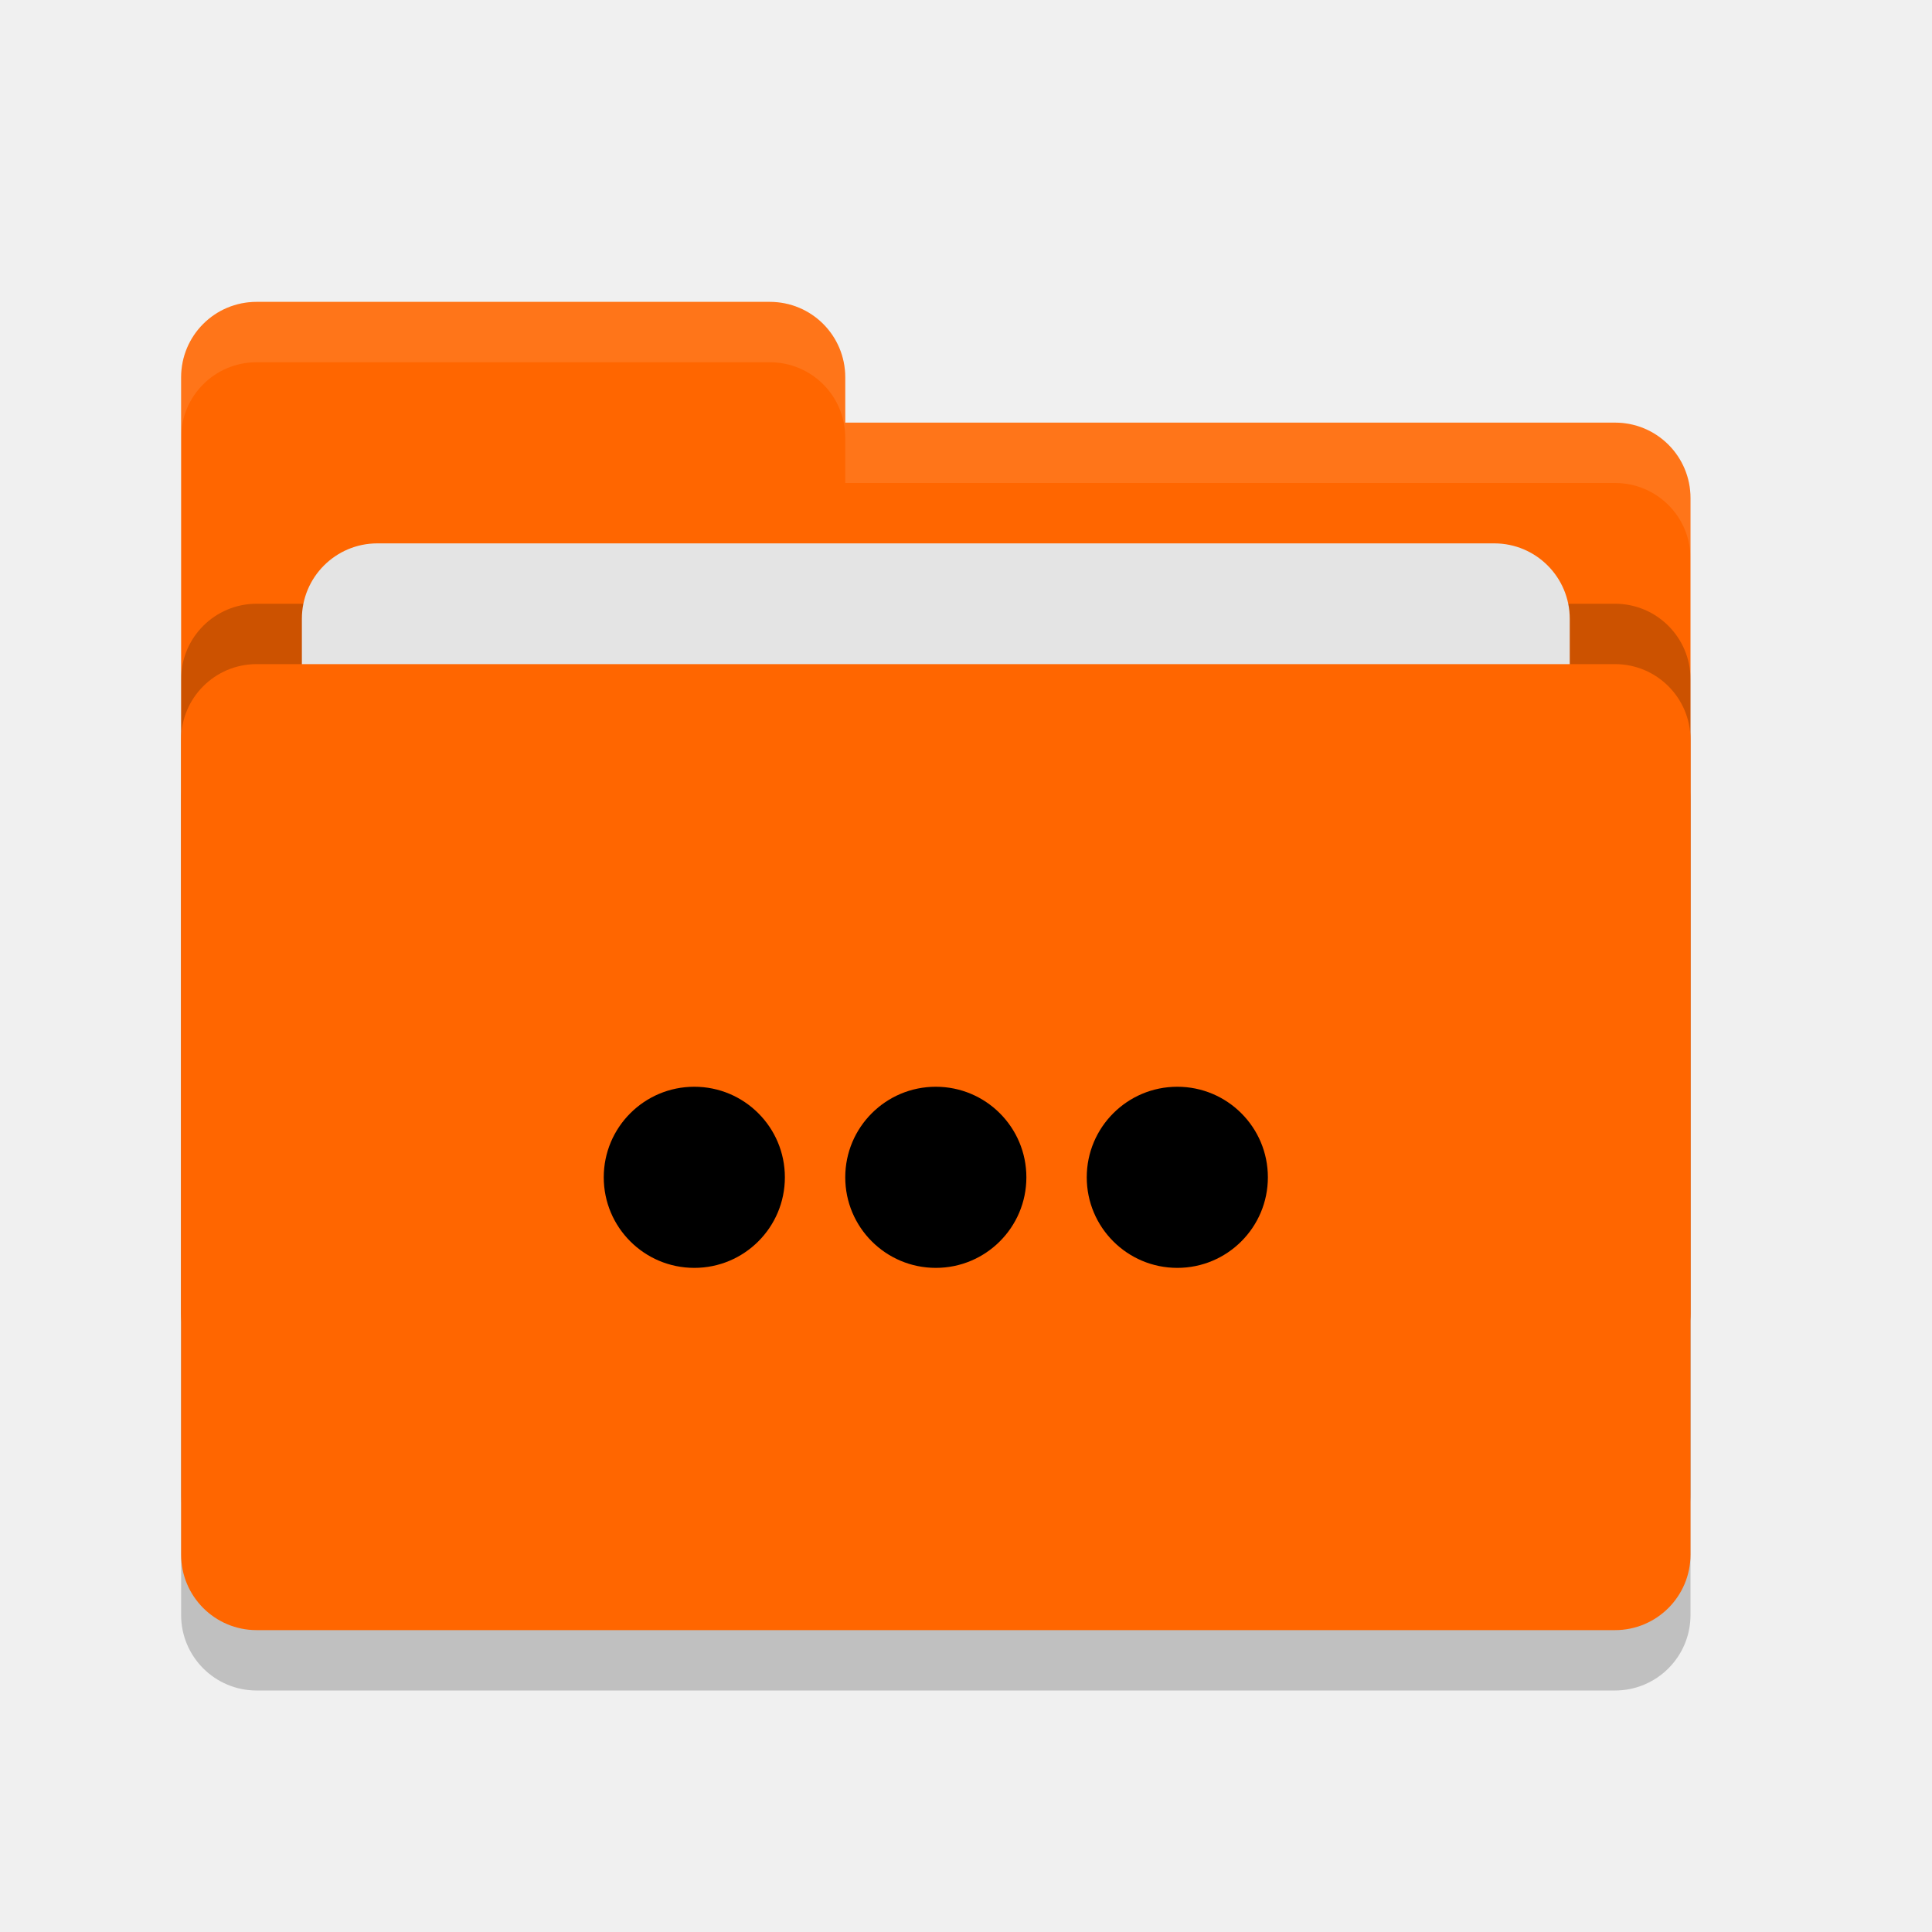
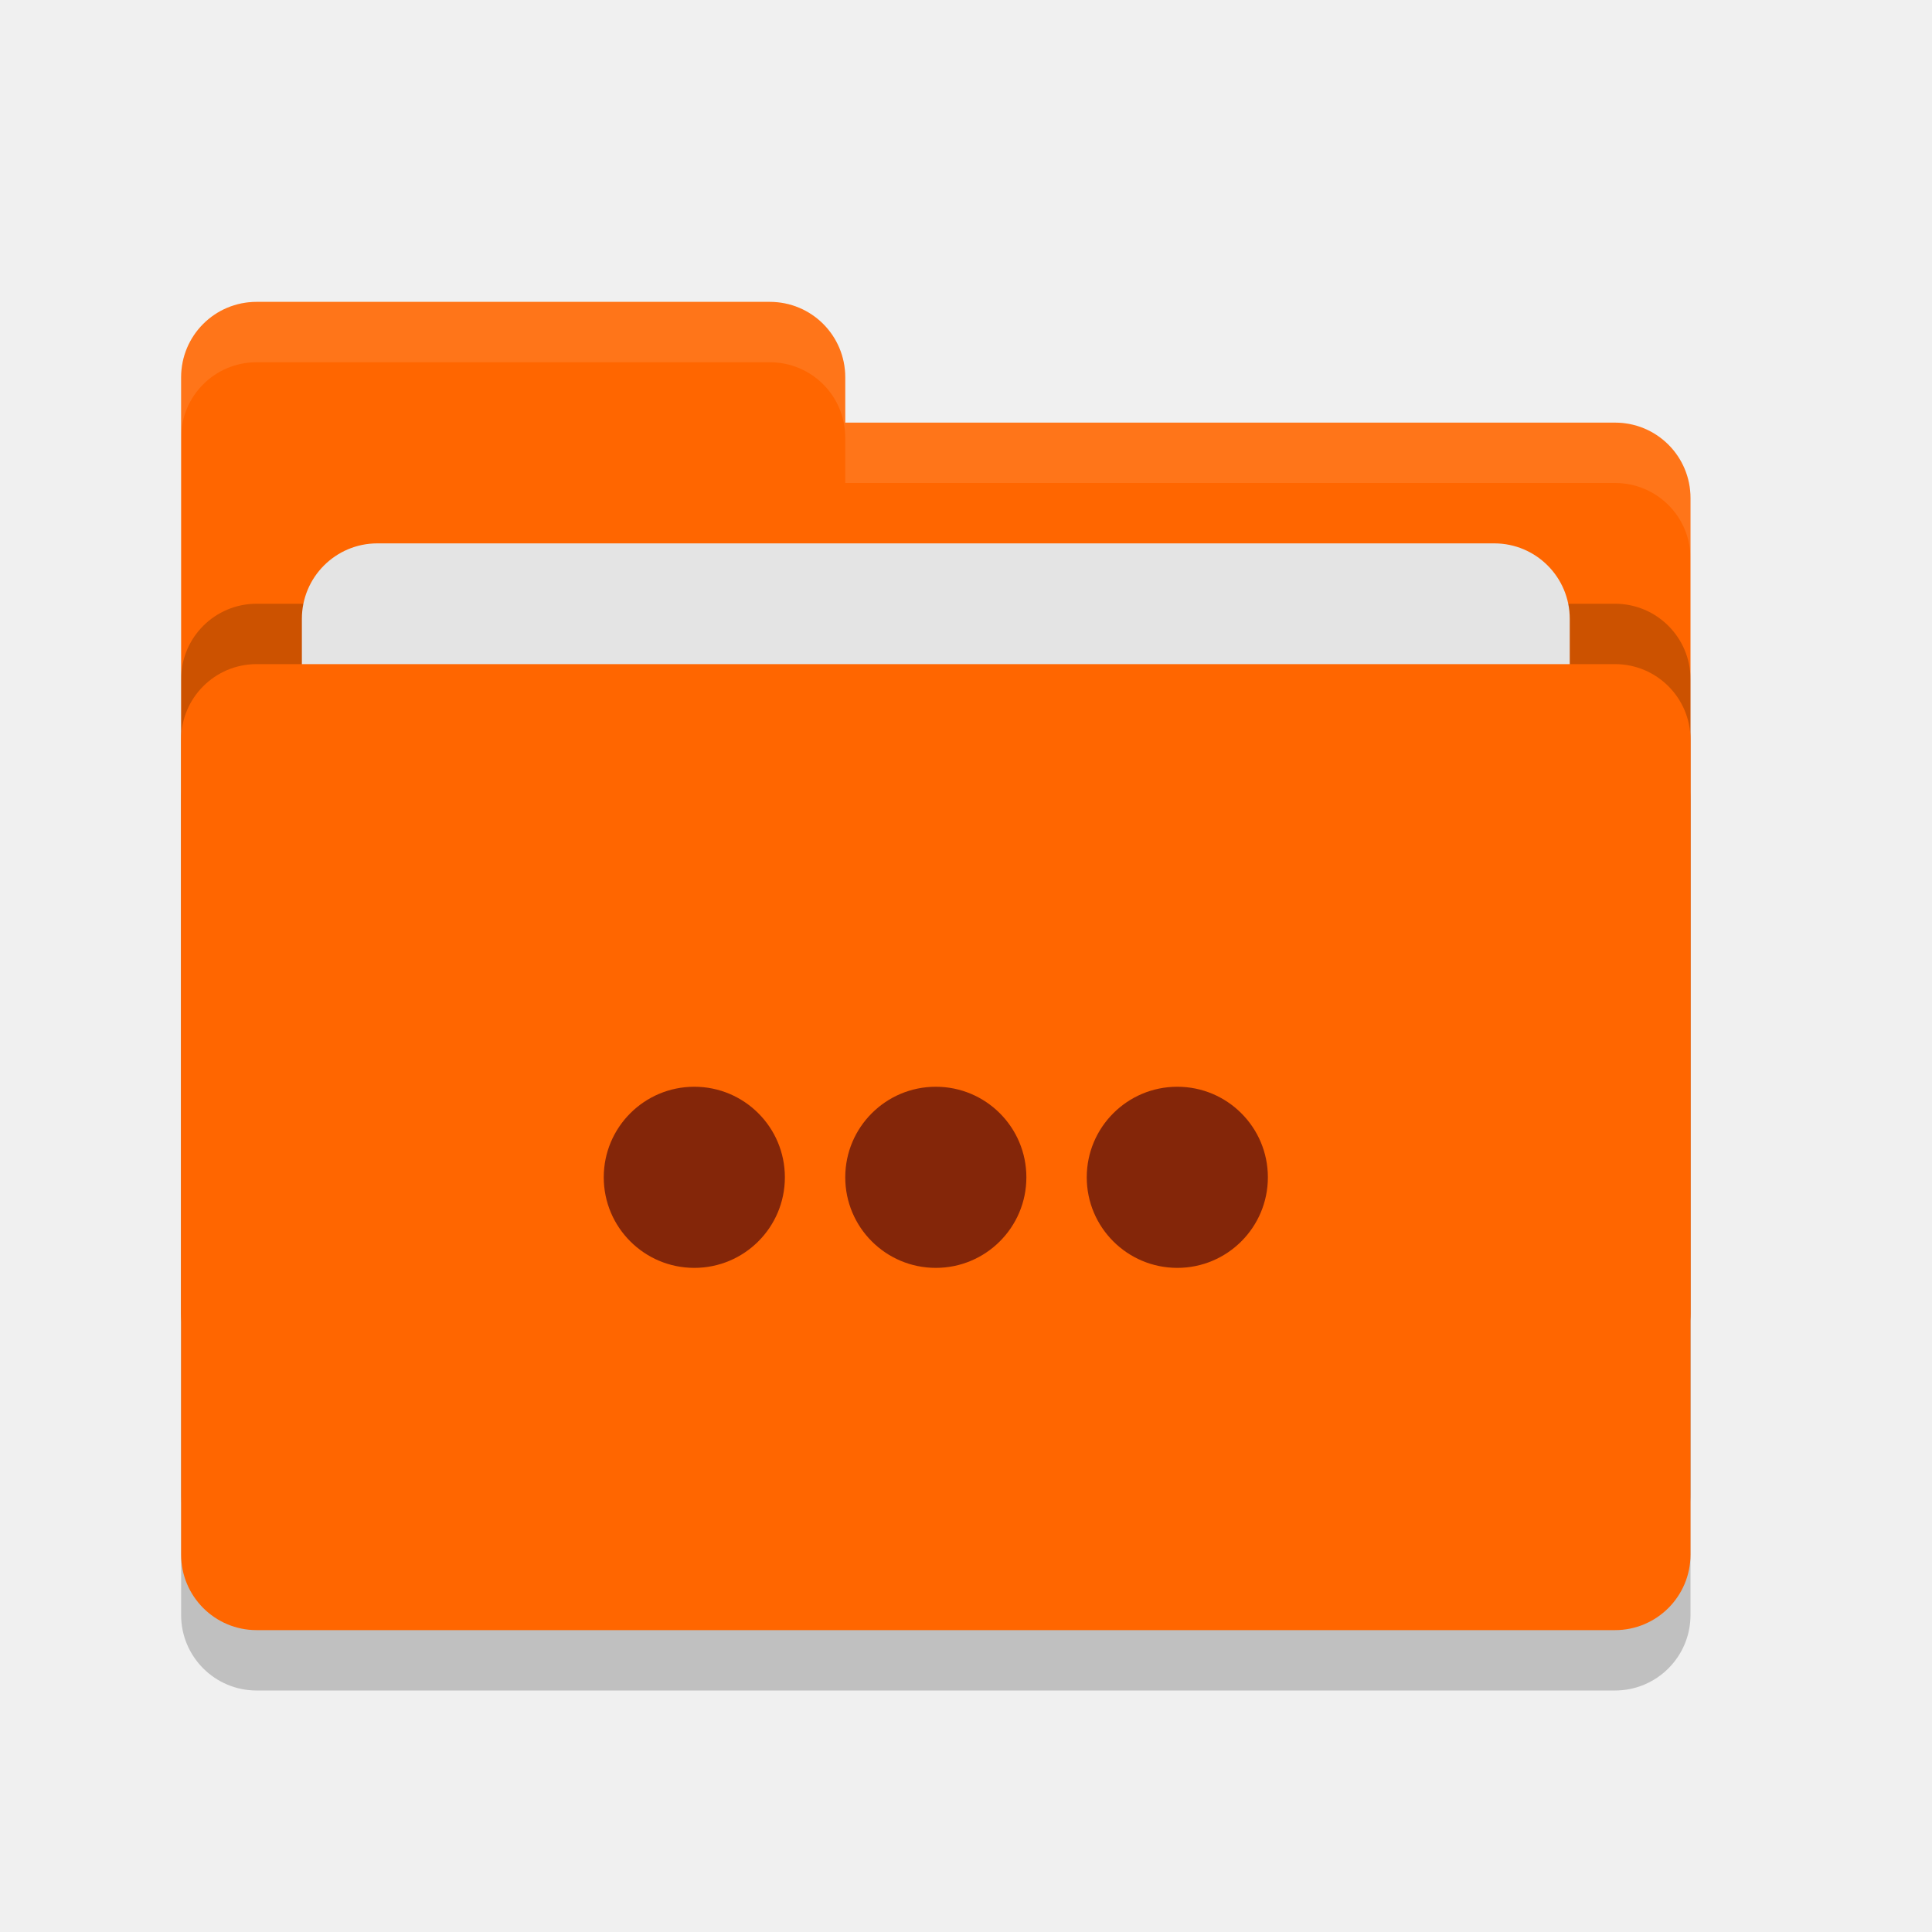
<svg xmlns="http://www.w3.org/2000/svg" width="32" height="32" version="1" id="svg22">
  <defs id="defs26" />
  <rect style="opacity:0.2" width="25" height="16" x="3" y="12" rx="1.25" ry="1.25" id="rect2" />
  <path style="fill:#ff6600" d="M 3,21.75 C 3,22.442 3.558,23 4.25,23 H 26.75 C 27.442,23 28,22.442 28,21.75 V 8.25 C 28,7.558 27.442,7 26.75,7 H 14 V 6.25 C 14,5.558 13.443,5 12.75,5 H 4.25 C 3.558,5 3,5.558 3,6.25" id="path4" />
  <rect style="opacity:0.2" width="25" height="16" x="3" y="10" rx="1.25" ry="1.25" id="rect6" />
  <rect style="fill:#e4e4e4" width="21" height="10" x="5" y="9" rx="1.25" ry="1.25" id="rect8" />
  <rect style="fill:#ff6600" width="25" height="16" x="3" y="11" rx="1.25" ry="1.25" id="rect10" />
  <path style="opacity:0.1;fill:#ffffff" d="M 4.25 5 C 3.558 5 3 5.558 3 6.25 L 3 7.25 C 3 6.558 3.558 6 4.25 6 L 12.75 6 C 13.443 6 14 6.558 14 7.25 L 14 8 L 26.75 8 C 27.442 8 28 8.557 28 9.25 L 28 8.25 C 28 7.558 27.442 7 26.75 7 L 14 7 L 14 6.25 C 14 5.558 13.443 5 12.75 5 L 4.25 5 z" id="path12" />
-   <g id="g20" style="fill:#000000">
-     <circle style="fill:#000000" cx="11.5" cy="19.5" r="1.5" id="circle14" />
-     <circle style="fill:#000000" cx="15.5" cy="19.5" r="1.5" id="circle16" />
-     <circle style="fill:#000000" cx="19.5" cy="19.5" r="1.5" id="circle18" />
+   <g id="g20" style="fill:#842609">
+     <circle style="fill:#842609" cx="11.5" cy="19.5" r="1.5" id="circle14" />
+     <circle style="fill:#842609" cx="15.5" cy="19.5" r="1.5" id="circle16" />
+     <circle style="fill:#842609" cx="19.5" cy="19.5" r="1.5" id="circle18" />
  </g>
</svg>
